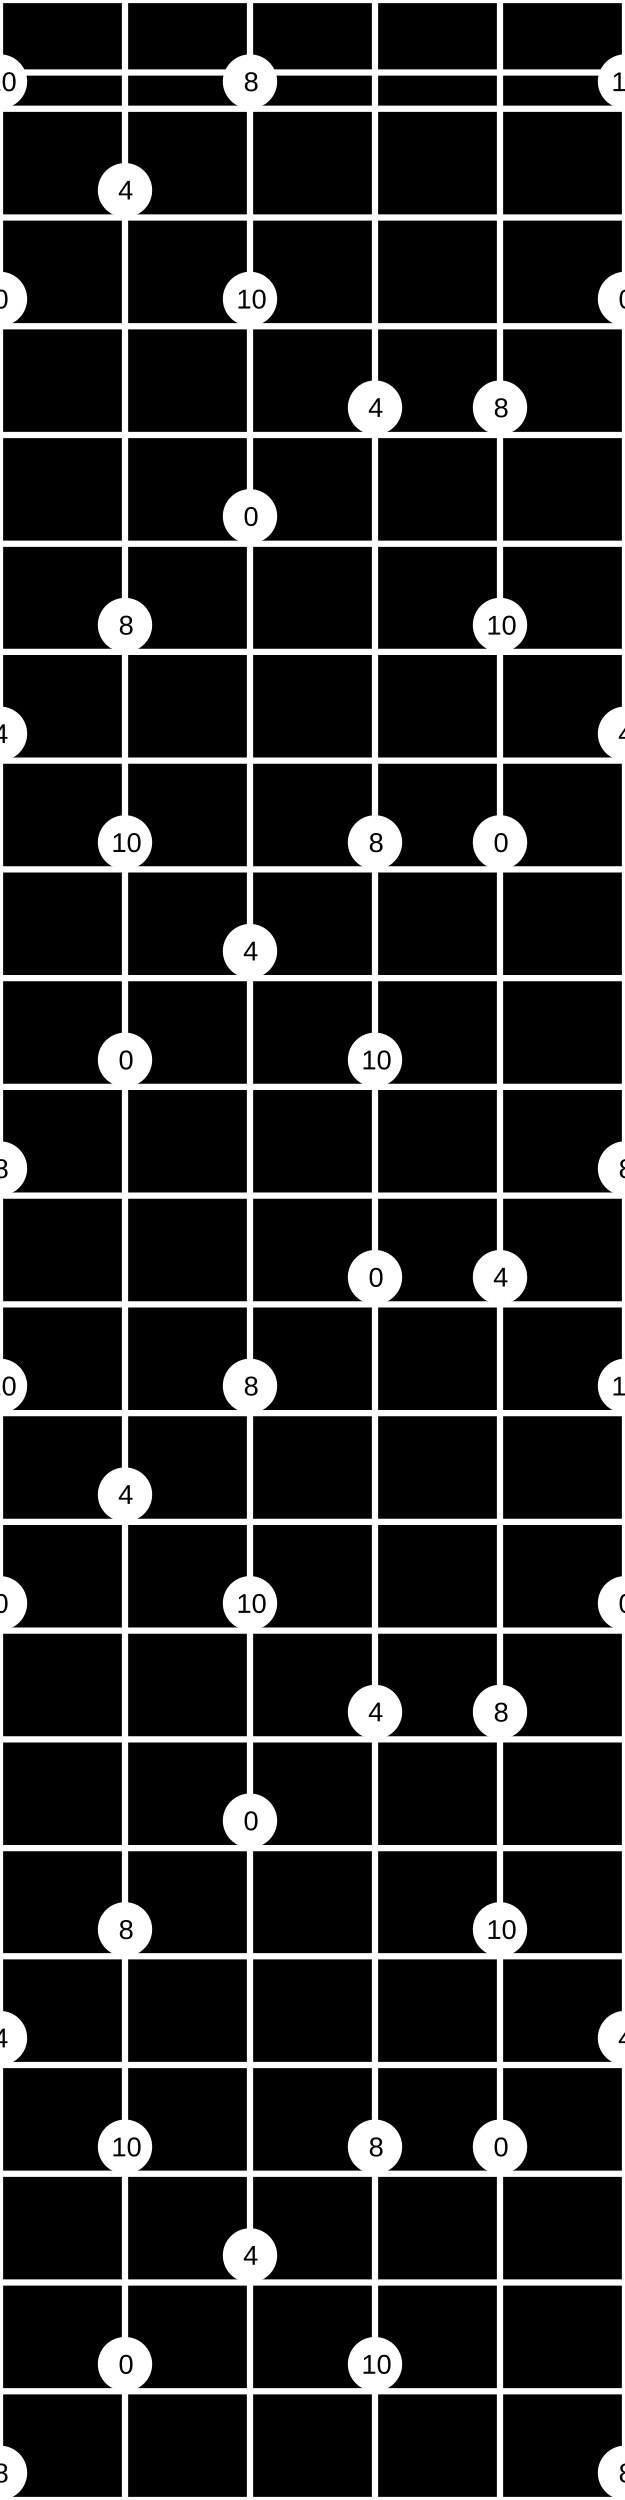
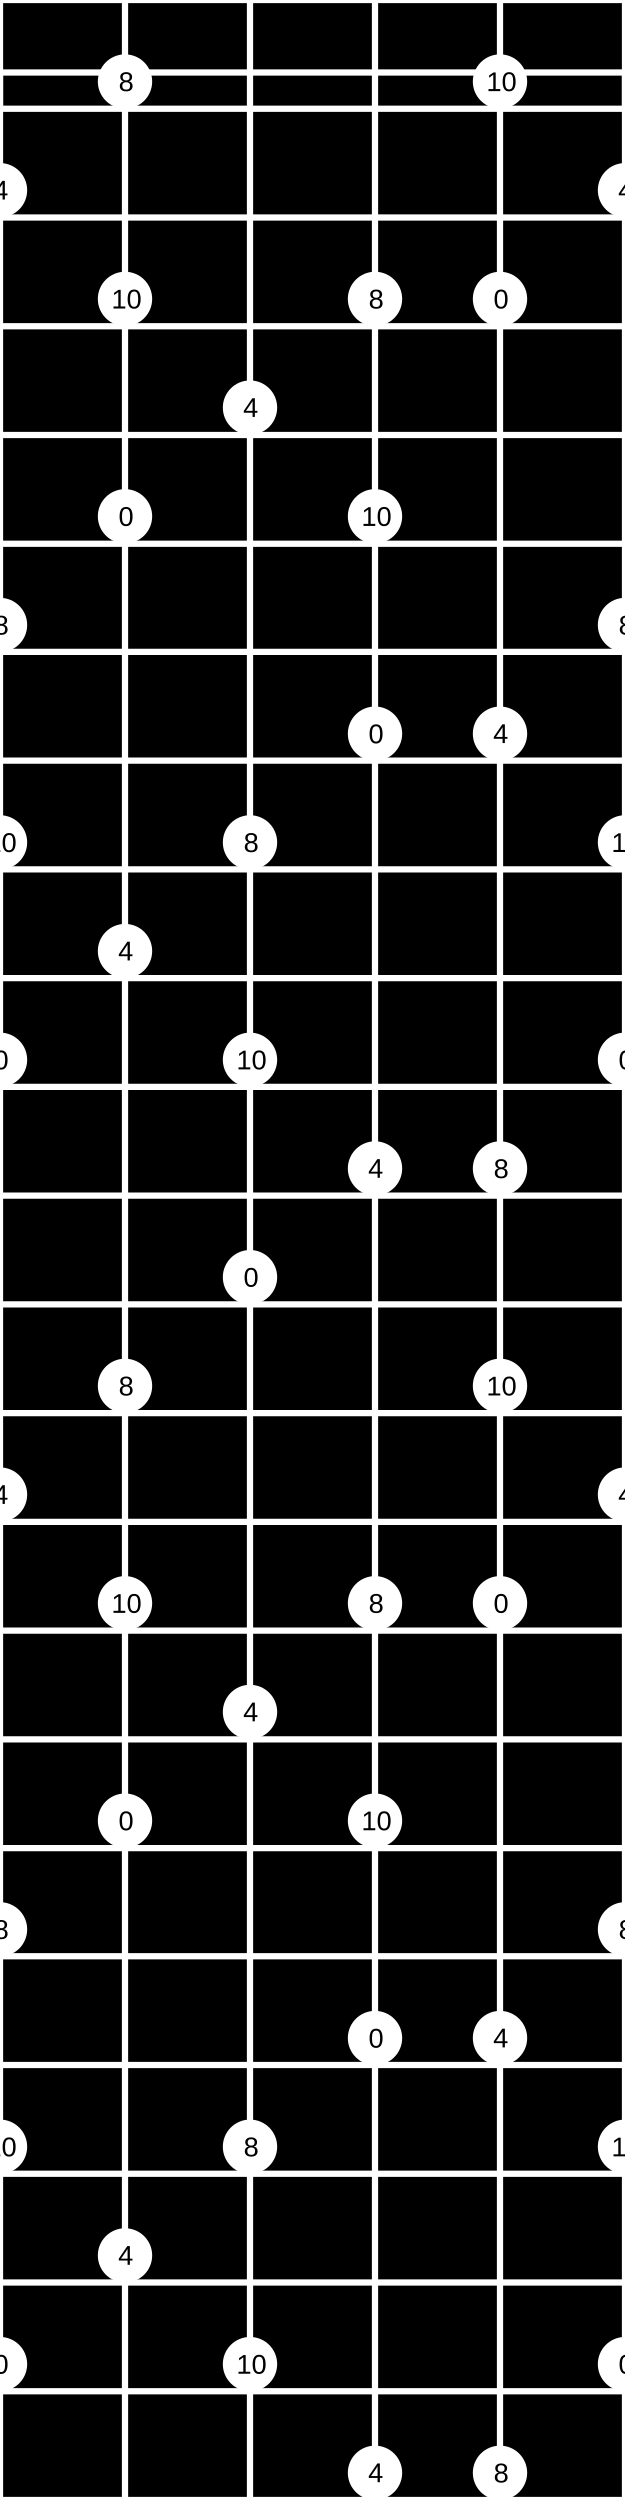
<svg xmlns="http://www.w3.org/2000/svg" xmlns:xlink="http://www.w3.org/1999/xlink" width="200pt" height="800pt" viewBox="0 0 200 800" version="1.1">
  <defs>
    <g>
      <symbol overflow="visible" id="glyph0-0">
        <path style="stroke:none;" d="M 0.875 -5.984 L 5.656 -5.984 L 5.656 0 L 0.875 0 Z M 1.188 -5.672 L 1.188 -0.328 L 5.328 -0.328 L 5.328 -5.672 Z M 1.188 -5.672 " />
      </symbol>
      <symbol overflow="visible" id="glyph0-1">
        <path style="stroke:none;" d="M 4.5 -3 C 4.5 -2 4.32 -1.234 3.969 -0.703 C 3.613 -0.18 3.094 0.078 2.406 0.078 C 1.719 0.078 1.203 -0.18 0.859 -0.703 C 0.516 -1.223 0.344 -1.988 0.344 -3 C 0.344 -4.02 0.508 -4.785 0.844 -5.297 C 1.176 -5.816 1.707 -6.078 2.438 -6.078 C 3.145 -6.078 3.664 -5.816 4 -5.297 C 4.332 -4.773 4.5 -4.008 4.5 -3 Z M 3.719 -3 C 3.719 -3.863 3.617 -4.488 3.422 -4.875 C 3.223 -5.258 2.895 -5.453 2.438 -5.453 C 1.969 -5.453 1.629 -5.258 1.422 -4.875 C 1.211 -4.5 1.109 -3.875 1.109 -3 C 1.109 -2.145 1.211 -1.52 1.422 -1.125 C 1.629 -0.738 1.961 -0.547 2.422 -0.547 C 2.867 -0.547 3.195 -0.742 3.406 -1.141 C 3.613 -1.547 3.719 -2.164 3.719 -3 Z M 3.719 -3 " />
      </symbol>
      <symbol overflow="visible" id="glyph0-2">
        <path style="stroke:none;" d="M 3.75 -1.359 L 3.75 0 L 3.016 0 L 3.016 -1.359 L 0.203 -1.359 L 0.203 -1.953 L 2.938 -5.984 L 3.75 -5.984 L 3.75 -1.953 L 4.578 -1.953 L 4.578 -1.359 Z M 3.016 -5.125 C 3.016 -5.102 2.977 -5.023 2.906 -4.891 C 2.832 -4.766 2.773 -4.676 2.734 -4.625 L 1.203 -2.359 L 0.969 -2.047 L 0.906 -1.953 L 3.016 -1.953 Z M 3.016 -5.125 " />
      </symbol>
      <symbol overflow="visible" id="glyph0-3">
        <path style="stroke:none;" d="M 4.469 -1.672 C 4.469 -1.117 4.289 -0.688 3.938 -0.375 C 3.582 -0.07 3.078 0.078 2.422 0.078 C 1.785 0.078 1.285 -0.07 0.922 -0.375 C 0.555 -0.676 0.375 -1.102 0.375 -1.656 C 0.375 -2.051 0.484 -2.379 0.703 -2.641 C 0.93 -2.91 1.223 -3.07 1.578 -3.125 L 1.578 -3.156 C 1.242 -3.227 0.984 -3.391 0.797 -3.641 C 0.609 -3.898 0.516 -4.203 0.516 -4.547 C 0.516 -5.004 0.688 -5.375 1.031 -5.656 C 1.375 -5.938 1.832 -6.078 2.406 -6.078 C 3 -6.078 3.461 -5.938 3.797 -5.656 C 4.141 -5.383 4.312 -5.008 4.312 -4.531 C 4.312 -4.188 4.219 -3.883 4.031 -3.625 C 3.844 -3.375 3.582 -3.219 3.25 -3.156 L 3.25 -3.141 C 3.633 -3.078 3.93 -2.914 4.141 -2.656 C 4.359 -2.395 4.469 -2.066 4.469 -1.672 Z M 3.516 -4.484 C 3.516 -5.16 3.145 -5.5 2.406 -5.5 C 2.039 -5.5 1.766 -5.414 1.578 -5.25 C 1.391 -5.082 1.297 -4.828 1.297 -4.484 C 1.297 -4.148 1.391 -3.891 1.578 -3.703 C 1.773 -3.523 2.051 -3.438 2.406 -3.438 C 2.77 -3.438 3.047 -3.52 3.234 -3.688 C 3.422 -3.852 3.516 -4.117 3.516 -4.484 Z M 3.672 -1.75 C 3.672 -2.113 3.555 -2.391 3.328 -2.578 C 3.109 -2.766 2.801 -2.859 2.406 -2.859 C 2.02 -2.859 1.719 -2.754 1.5 -2.547 C 1.281 -2.348 1.172 -2.07 1.172 -1.719 C 1.172 -0.895 1.594 -0.484 2.438 -0.484 C 2.852 -0.484 3.16 -0.582 3.359 -0.781 C 3.566 -0.988 3.672 -1.312 3.672 -1.75 Z M 3.672 -1.75 " />
      </symbol>
      <symbol overflow="visible" id="glyph0-4">
        <path style="stroke:none;" d="M 0.656 0 L 0.656 -0.656 L 2.188 -0.656 L 2.188 -5.25 L 0.844 -4.297 L 0.844 -5.016 L 2.25 -5.984 L 2.953 -5.984 L 2.953 -0.656 L 4.422 -0.656 L 4.422 0 Z M 0.656 0 " />
      </symbol>
    </g>
  </defs>
  <g id="surface106">
    <rect x="0" y="0" width="200" height="800" style="fill:rgb(0%,0%,0%);fill-opacity:1;stroke:none;" />
    <path style="fill:none;stroke-width:0.01;stroke-linecap:butt;stroke-linejoin:miter;stroke:rgb(100%,100%,100%);stroke-opacity:1;stroke-miterlimit:10;" d="M 0 0.116 L 1 0.116 L 1 0.174 L 0 0.174 Z M 0 0 L 1 0 M 0 0.174 L 1 0.174 M 0 0.348 L 1 0.348 M 0 0.522 L 1 0.522 M 0 0.696 L 1 0.696 M 0 0.87 L 1 0.87 M 0 1.043 L 1 1.043 M 0 1.217 L 1 1.217 M 0 1.391 L 1 1.391 M 0 1.565 L 1 1.565 M 0 1.739 L 1 1.739 M 0 1.913 L 1 1.913 M 0 2.087 L 1 2.087 M 0 2.261 L 1 2.261 M 0 2.435 L 1 2.435 M 0 2.609 L 1 2.609 M 0 2.783 L 1 2.783 M 0 2.957 L 1 2.957 M 0 3.13 L 1 3.13 M 0 3.304 L 1 3.304 M 0 3.478 L 1 3.478 M 0 3.652 L 1 3.652 M 0 3.826 L 1 3.826 M 0 4 L 1 4 " transform="matrix(200,0,0,200,0,0)" />
    <path style="fill:none;stroke-width:0.01;stroke-linecap:butt;stroke-linejoin:miter;stroke:rgb(100%,100%,100%);stroke-opacity:1;stroke-miterlimit:10;" d="M 0 0 L 0 4 M 0.2 0 L 0.2 4 M 0.4 0 L 0.4 4 M 0.6 0 L 0.6 4 M 0.8 0 L 0.8 4 M 1 0 L 1 4 " transform="matrix(200,0,0,200,0,0)" />
-     <path style=" stroke:none;fill-rule:nonzero;fill:rgb(100%,100%,100%);fill-opacity:1;" d="M 8.695 95.652 C 8.695 100.453 4.801 104.348 0 104.348 C -4.801 104.348 -8.695 100.453 -8.695 95.652 C -8.695 90.852 -4.801 86.957 0 86.957 C 4.801 86.957 8.695 90.852 8.695 95.652 " />
-     <g style="fill:rgb(0%,0%,0%);fill-opacity:1;">
-       <use xlink:href="#glyph0-1" x="-2.078" y="98.73" />
-     </g>
-     <path style=" stroke:none;fill-rule:nonzero;fill:rgb(100%,100%,100%);fill-opacity:1;" d="M 2.758 98.73 L 8.695 513.043 C 8.695 517.848 4.801 521.738 0 521.738 C -4.801 521.738 -8.695 517.848 -8.695 513.043 C -8.695 508.242 -4.801 504.348 0 504.348 C 4.801 504.348 8.695 508.242 8.695 513.043 " />
-     <g style="fill:rgb(0%,0%,0%);fill-opacity:1;">
-       <use xlink:href="#glyph0-1" x="-2.078" y="516.121" />
-     </g>
-     <path style=" stroke:none;fill-rule:nonzero;fill:rgb(100%,100%,100%);fill-opacity:1;" d="M 2.758 516.121 L 48.695 339.129 C 48.695 343.934 44.801 347.824 40 347.824 C 35.199 347.824 31.305 343.934 31.305 339.129 C 31.305 334.328 35.199 330.434 40 330.434 C 44.801 330.434 48.695 334.328 48.695 339.129 " />
-     <g style="fill:rgb(0%,0%,0%);fill-opacity:1;">
-       <use xlink:href="#glyph0-1" x="37.922" y="342.207" />
-     </g>
-     <path style=" stroke:none;fill-rule:nonzero;fill:rgb(100%,100%,100%);fill-opacity:1;" d="M 42.758 342.207 L 48.695 756.523 C 48.695 761.324 44.801 765.219 40 765.219 C 35.199 765.219 31.305 761.324 31.305 756.523 C 31.305 751.719 35.199 747.824 40 747.824 C 44.801 747.824 48.695 751.719 48.695 756.523 " />
-     <g style="fill:rgb(0%,0%,0%);fill-opacity:1;">
-       <use xlink:href="#glyph0-1" x="37.922" y="759.602" />
-     </g>
-     <path style=" stroke:none;fill-rule:nonzero;fill:rgb(100%,100%,100%);fill-opacity:1;" d="M 42.758 759.602 L 88.695 165.219 C 88.695 170.02 84.801 173.914 80 173.914 C 75.199 173.914 71.305 170.02 71.305 165.219 C 71.305 160.414 75.199 156.523 80 156.523 C 84.801 156.523 88.695 160.414 88.695 165.219 " />
-     <g style="fill:rgb(0%,0%,0%);fill-opacity:1;">
-       <use xlink:href="#glyph0-1" x="77.922" y="168.297" />
-     </g>
-     <path style=" stroke:none;fill-rule:nonzero;fill:rgb(100%,100%,100%);fill-opacity:1;" d="M 82.758 168.297 L 88.695 582.609 C 88.695 587.41 84.801 591.305 80 591.305 C 75.199 591.305 71.305 587.41 71.305 582.609 C 71.305 577.805 75.199 573.914 80 573.914 C 84.801 573.914 88.695 577.805 88.695 582.609 " />
-     <g style="fill:rgb(0%,0%,0%);fill-opacity:1;">
-       <use xlink:href="#glyph0-1" x="77.922" y="585.688" />
-     </g>
-     <path style=" stroke:none;fill-rule:nonzero;fill:rgb(100%,100%,100%);fill-opacity:1;" d="M 82.758 585.688 L 128.695 408.695 C 128.695 413.5 124.801 417.391 120 417.391 C 115.199 417.391 111.305 413.5 111.305 408.695 C 111.305 403.895 115.199 400 120 400 C 124.801 400 128.695 403.895 128.695 408.695 " />
-     <g style="fill:rgb(0%,0%,0%);fill-opacity:1;">
-       <use xlink:href="#glyph0-1" x="117.922" y="411.773" />
-     </g>
-     <path style=" stroke:none;fill-rule:nonzero;fill:rgb(100%,100%,100%);fill-opacity:1;" d="M 122.758 411.773 L 128.695 826.086 C 128.695 830.891 124.801 834.781 120 834.781 C 115.199 834.781 111.305 830.891 111.305 826.086 C 111.305 821.285 115.199 817.391 120 817.391 C 124.801 817.391 128.695 821.285 128.695 826.086 " />
-     <path style=" stroke:none;fill-rule:nonzero;fill:rgb(100%,100%,100%);fill-opacity:1;" d="M 122.758 829.164 L 168.695 269.566 C 168.695 274.367 164.801 278.262 160 278.262 C 155.199 278.262 151.305 274.367 151.305 269.566 C 151.305 264.762 155.199 260.871 160 260.871 C 164.801 260.871 168.695 264.762 168.695 269.566 " />
-     <g style="fill:rgb(0%,0%,0%);fill-opacity:1;">
-       <use xlink:href="#glyph0-1" x="157.922" y="272.645" />
-     </g>
-     <path style=" stroke:none;fill-rule:nonzero;fill:rgb(100%,100%,100%);fill-opacity:1;" d="M 162.758 272.645 L 168.695 686.957 C 168.695 691.758 164.801 695.652 160 695.652 C 155.199 695.652 151.305 691.758 151.305 686.957 C 151.305 682.152 155.199 678.262 160 678.262 C 164.801 678.262 168.695 682.152 168.695 686.957 " />
-     <g style="fill:rgb(0%,0%,0%);fill-opacity:1;">
-       <use xlink:href="#glyph0-1" x="157.922" y="690.035" />
-     </g>
-     <path style=" stroke:none;fill-rule:nonzero;fill:rgb(100%,100%,100%);fill-opacity:1;" d="M 162.758 690.035 L 208.695 95.652 C 208.695 100.453 204.801 104.348 200 104.348 C 195.199 104.348 191.305 100.453 191.305 95.652 C 191.305 90.852 195.199 86.957 200 86.957 C 204.801 86.957 208.695 90.852 208.695 95.652 " />
-     <g style="fill:rgb(0%,0%,0%);fill-opacity:1;">
-       <use xlink:href="#glyph0-1" x="197.922" y="98.73" />
-     </g>
-     <path style=" stroke:none;fill-rule:nonzero;fill:rgb(100%,100%,100%);fill-opacity:1;" d="M 202.758 98.73 L 208.695 513.043 C 208.695 517.848 204.801 521.738 200 521.738 C 195.199 521.738 191.305 517.848 191.305 513.043 C 191.305 508.242 195.199 504.348 200 504.348 C 204.801 504.348 208.695 508.242 208.695 513.043 " />
-     <g style="fill:rgb(0%,0%,0%);fill-opacity:1;">
-       <use xlink:href="#glyph0-1" x="197.922" y="516.121" />
-     </g>
-     <path style=" stroke:none;fill-rule:nonzero;fill:rgb(100%,100%,100%);fill-opacity:1;" d="M 202.758 516.121 L 8.695 234.781 C 8.695 239.586 4.801 243.477 0 243.477 C -4.801 243.477 -8.695 239.586 -8.695 234.781 C -8.695 229.98 -4.801 226.086 0 226.086 C 4.801 226.086 8.695 229.98 8.695 234.781 " />
-     <g style="fill:rgb(0%,0%,0%);fill-opacity:1;">
-       <use xlink:href="#glyph0-2" x="-2.191" y="237.773" />
-     </g>
-     <path style=" stroke:none;fill-rule:nonzero;fill:rgb(100%,100%,100%);fill-opacity:1;" d="M 2.645 237.773 L 8.695 652.176 C 8.695 656.977 4.801 660.871 0 660.871 C -4.801 660.871 -8.695 656.977 -8.695 652.176 C -8.695 647.371 -4.801 643.477 0 643.477 C 4.801 643.477 8.695 647.371 8.695 652.176 " />
-     <g style="fill:rgb(0%,0%,0%);fill-opacity:1;">
-       <use xlink:href="#glyph0-2" x="-2.191" y="655.164" />
-     </g>
-     <path style=" stroke:none;fill-rule:nonzero;fill:rgb(100%,100%,100%);fill-opacity:1;" d="M 2.645 655.164 L 48.695 60.871 C 48.695 65.672 44.801 69.566 40 69.566 C 35.199 69.566 31.305 65.672 31.305 60.871 C 31.305 56.066 35.199 52.176 40 52.176 C 44.801 52.176 48.695 56.066 48.695 60.871 " />
-     <g style="fill:rgb(0%,0%,0%);fill-opacity:1;">
-       <use xlink:href="#glyph0-2" x="37.809" y="63.859" />
-     </g>
-     <path style=" stroke:none;fill-rule:nonzero;fill:rgb(100%,100%,100%);fill-opacity:1;" d="M 42.645 63.859 L 48.695 478.262 C 48.695 483.062 44.801 486.957 40 486.957 C 35.199 486.957 31.305 483.062 31.305 478.262 C 31.305 473.457 35.199 469.566 40 469.566 C 44.801 469.566 48.695 473.457 48.695 478.262 " />
-     <g style="fill:rgb(0%,0%,0%);fill-opacity:1;">
-       <use xlink:href="#glyph0-2" x="37.809" y="481.254" />
-     </g>
-     <path style=" stroke:none;fill-rule:nonzero;fill:rgb(100%,100%,100%);fill-opacity:1;" d="M 42.645 481.254 L 88.695 304.348 C 88.695 309.148 84.801 313.043 80 313.043 C 75.199 313.043 71.305 309.148 71.305 304.348 C 71.305 299.547 75.199 295.652 80 295.652 C 84.801 295.652 88.695 299.547 88.695 304.348 " />
-     <g style="fill:rgb(0%,0%,0%);fill-opacity:1;">
-       <use xlink:href="#glyph0-2" x="77.809" y="307.34" />
-     </g>
-     <path style=" stroke:none;fill-rule:nonzero;fill:rgb(100%,100%,100%);fill-opacity:1;" d="M 82.645 307.34 L 88.695 721.738 C 88.695 726.543 84.801 730.434 80 730.434 C 75.199 730.434 71.305 726.543 71.305 721.738 C 71.305 716.938 75.199 713.043 80 713.043 C 84.801 713.043 88.695 716.938 88.695 721.738 " />
-     <g style="fill:rgb(0%,0%,0%);fill-opacity:1;">
-       <use xlink:href="#glyph0-2" x="77.809" y="724.73" />
-     </g>
-     <path style=" stroke:none;fill-rule:nonzero;fill:rgb(100%,100%,100%);fill-opacity:1;" d="M 82.645 724.73 L 128.695 130.434 C 128.695 135.238 124.801 139.129 120 139.129 C 115.199 139.129 111.305 135.238 111.305 130.434 C 111.305 125.633 115.199 121.738 120 121.738 C 124.801 121.738 128.695 125.633 128.695 130.434 " />
-     <g style="fill:rgb(0%,0%,0%);fill-opacity:1;">
-       <use xlink:href="#glyph0-2" x="117.809" y="133.426" />
-     </g>
-     <path style=" stroke:none;fill-rule:nonzero;fill:rgb(100%,100%,100%);fill-opacity:1;" d="M 122.645 133.426 L 128.695 547.824 C 128.695 552.629 124.801 556.523 120 556.523 C 115.199 556.523 111.305 552.629 111.305 547.824 C 111.305 543.023 115.199 539.129 120 539.129 C 124.801 539.129 128.695 543.023 128.695 547.824 " />
-     <g style="fill:rgb(0%,0%,0%);fill-opacity:1;">
-       <use xlink:href="#glyph0-2" x="117.809" y="550.816" />
-     </g>
-     <path style=" stroke:none;fill-rule:nonzero;fill:rgb(100%,100%,100%);fill-opacity:1;" d="M 122.645 550.816 L 168.695 408.695 C 168.695 413.5 164.801 417.391 160 417.391 C 155.199 417.391 151.305 413.5 151.305 408.695 C 151.305 403.895 155.199 400 160 400 C 164.801 400 168.695 403.895 168.695 408.695 " />
-     <g style="fill:rgb(0%,0%,0%);fill-opacity:1;">
-       <use xlink:href="#glyph0-2" x="157.809" y="411.688" />
-     </g>
-     <path style=" stroke:none;fill-rule:nonzero;fill:rgb(100%,100%,100%);fill-opacity:1;" d="M 162.645 411.688 L 168.695 826.086 C 168.695 830.891 164.801 834.781 160 834.781 C 155.199 834.781 151.305 830.891 151.305 826.086 C 151.305 821.285 155.199 817.391 160 817.391 C 164.801 817.391 168.695 821.285 168.695 826.086 " />
-     <path style=" stroke:none;fill-rule:nonzero;fill:rgb(100%,100%,100%);fill-opacity:1;" d="M 162.645 829.078 L 208.695 234.781 C 208.695 239.586 204.801 243.477 200 243.477 C 195.199 243.477 191.305 239.586 191.305 234.781 C 191.305 229.98 195.199 226.086 200 226.086 C 204.801 226.086 208.695 229.98 208.695 234.781 " />
-     <g style="fill:rgb(0%,0%,0%);fill-opacity:1;">
-       <use xlink:href="#glyph0-2" x="197.809" y="237.773" />
-     </g>
-     <path style=" stroke:none;fill-rule:nonzero;fill:rgb(100%,100%,100%);fill-opacity:1;" d="M 202.645 237.773 L 208.695 652.176 C 208.695 656.977 204.801 660.871 200 660.871 C 195.199 660.871 191.305 656.977 191.305 652.176 C 191.305 647.371 195.199 643.477 200 643.477 C 204.801 643.477 208.695 647.371 208.695 652.176 " />
-     <g style="fill:rgb(0%,0%,0%);fill-opacity:1;">
-       <use xlink:href="#glyph0-2" x="197.809" y="655.164" />
-     </g>
-     <path style=" stroke:none;fill-rule:nonzero;fill:rgb(100%,100%,100%);fill-opacity:1;" d="M 202.645 655.164 L 8.695 373.914 C 8.695 378.715 4.801 382.609 0 382.609 C -4.801 382.609 -8.695 378.715 -8.695 373.914 C -8.695 369.109 -4.801 365.219 0 365.219 C 4.801 365.219 8.695 369.109 8.695 373.914 " />
-     <g style="fill:rgb(0%,0%,0%);fill-opacity:1;">
-       <use xlink:href="#glyph0-3" x="-2.039" y="376.992" />
-     </g>
-     <path style=" stroke:none;fill-rule:nonzero;fill:rgb(100%,100%,100%);fill-opacity:1;" d="M 2.797 376.992 L 8.695 791.305 C 8.695 796.105 4.801 800 0 800 C -4.801 800 -8.695 796.105 -8.695 791.305 C -8.695 786.5 -4.801 782.609 0 782.609 C 4.801 782.609 8.695 786.5 8.695 791.305 " />
-     <g style="fill:rgb(0%,0%,0%);fill-opacity:1;">
-       <use xlink:href="#glyph0-3" x="-2.039" y="794.383" />
-     </g>
-     <path style=" stroke:none;fill-rule:nonzero;fill:rgb(100%,100%,100%);fill-opacity:1;" d="M 2.797 794.383 L 48.695 200 C 48.695 204.801 44.801 208.695 40 208.695 C 35.199 208.695 31.305 204.801 31.305 200 C 31.305 195.199 35.199 191.305 40 191.305 C 44.801 191.305 48.695 195.199 48.695 200 " />
-     <g style="fill:rgb(0%,0%,0%);fill-opacity:1;">
-       <use xlink:href="#glyph0-3" x="37.961" y="203.078" />
-     </g>
-     <path style=" stroke:none;fill-rule:nonzero;fill:rgb(100%,100%,100%);fill-opacity:1;" d="M 42.797 203.078 L 48.695 617.391 C 48.695 622.195 44.801 626.086 40 626.086 C 35.199 626.086 31.305 622.195 31.305 617.391 C 31.305 612.59 35.199 608.695 40 608.695 C 44.801 608.695 48.695 612.59 48.695 617.391 " />
-     <g style="fill:rgb(0%,0%,0%);fill-opacity:1;">
-       <use xlink:href="#glyph0-3" x="37.961" y="620.469" />
-     </g>
-     <path style=" stroke:none;fill-rule:nonzero;fill:rgb(100%,100%,100%);fill-opacity:1;" d="M 42.797 620.469 L 88.695 26.086 C 88.695 30.891 84.801 34.781 80 34.781 C 75.199 34.781 71.305 30.891 71.305 26.086 C 71.305 21.285 75.199 17.391 80 17.391 C 84.801 17.391 88.695 21.285 88.695 26.086 " />
-     <g style="fill:rgb(0%,0%,0%);fill-opacity:1;">
-       <use xlink:href="#glyph0-3" x="77.961" y="29.164" />
-     </g>
-     <path style=" stroke:none;fill-rule:nonzero;fill:rgb(100%,100%,100%);fill-opacity:1;" d="M 82.797 29.164 L 88.695 443.477 C 88.695 448.281 84.801 452.176 80 452.176 C 75.199 452.176 71.305 448.281 71.305 443.477 C 71.305 438.676 75.199 434.781 80 434.781 C 84.801 434.781 88.695 438.676 88.695 443.477 " />
-     <g style="fill:rgb(0%,0%,0%);fill-opacity:1;">
-       <use xlink:href="#glyph0-3" x="77.961" y="446.555" />
-     </g>
-     <path style=" stroke:none;fill-rule:nonzero;fill:rgb(100%,100%,100%);fill-opacity:1;" d="M 82.797 446.555 L 128.695 269.566 C 128.695 274.367 124.801 278.262 120 278.262 C 115.199 278.262 111.305 274.367 111.305 269.566 C 111.305 264.762 115.199 260.871 120 260.871 C 124.801 260.871 128.695 264.762 128.695 269.566 " />
-     <g style="fill:rgb(0%,0%,0%);fill-opacity:1;">
-       <use xlink:href="#glyph0-3" x="117.961" y="272.645" />
-     </g>
-     <path style=" stroke:none;fill-rule:nonzero;fill:rgb(100%,100%,100%);fill-opacity:1;" d="M 122.797 272.645 L 128.695 686.957 C 128.695 691.758 124.801 695.652 120 695.652 C 115.199 695.652 111.305 691.758 111.305 686.957 C 111.305 682.152 115.199 678.262 120 678.262 C 124.801 678.262 128.695 682.152 128.695 686.957 " />
-     <g style="fill:rgb(0%,0%,0%);fill-opacity:1;">
-       <use xlink:href="#glyph0-3" x="117.961" y="690.035" />
-     </g>
-     <path style=" stroke:none;fill-rule:nonzero;fill:rgb(100%,100%,100%);fill-opacity:1;" d="M 122.797 690.035 L 168.695 130.434 C 168.695 135.238 164.801 139.129 160 139.129 C 155.199 139.129 151.305 135.238 151.305 130.434 C 151.305 125.633 155.199 121.738 160 121.738 C 164.801 121.738 168.695 125.633 168.695 130.434 " />
-     <g style="fill:rgb(0%,0%,0%);fill-opacity:1;">
-       <use xlink:href="#glyph0-3" x="157.961" y="133.512" />
-     </g>
-     <path style=" stroke:none;fill-rule:nonzero;fill:rgb(100%,100%,100%);fill-opacity:1;" d="M 162.797 133.512 L 168.695 547.824 C 168.695 552.629 164.801 556.523 160 556.523 C 155.199 556.523 151.305 552.629 151.305 547.824 C 151.305 543.023 155.199 539.129 160 539.129 C 164.801 539.129 168.695 543.023 168.695 547.824 " />
-     <g style="fill:rgb(0%,0%,0%);fill-opacity:1;">
-       <use xlink:href="#glyph0-3" x="157.961" y="550.906" />
-     </g>
-     <path style=" stroke:none;fill-rule:nonzero;fill:rgb(100%,100%,100%);fill-opacity:1;" d="M 162.797 550.906 L 208.695 373.914 C 208.695 378.715 204.801 382.609 200 382.609 C 195.199 382.609 191.305 378.715 191.305 373.914 C 191.305 369.109 195.199 365.219 200 365.219 C 204.801 365.219 208.695 369.109 208.695 373.914 " />
-     <g style="fill:rgb(0%,0%,0%);fill-opacity:1;">
-       <use xlink:href="#glyph0-3" x="197.961" y="376.992" />
-     </g>
-     <path style=" stroke:none;fill-rule:nonzero;fill:rgb(100%,100%,100%);fill-opacity:1;" d="M 202.797 376.992 L 208.695 791.305 C 208.695 796.105 204.801 800 200 800 C 195.199 800 191.305 796.105 191.305 791.305 C 191.305 786.5 195.199 782.609 200 782.609 C 204.801 782.609 208.695 786.5 208.695 791.305 " />
-     <g style="fill:rgb(0%,0%,0%);fill-opacity:1;">
-       <use xlink:href="#glyph0-3" x="197.961" y="794.383" />
-     </g>
-     <path style=" stroke:none;fill-rule:nonzero;fill:rgb(100%,100%,100%);fill-opacity:1;" d="M 202.797 794.383 L 8.695 26.086 C 8.695 30.891 4.801 34.781 0 34.781 C -4.801 34.781 -8.695 30.891 -8.695 26.086 C -8.695 21.285 -4.801 17.391 0 17.391 C 4.801 17.391 8.695 21.285 8.695 26.086 " />
-     <g style="fill:rgb(0%,0%,0%);fill-opacity:1;">
-       <use xlink:href="#glyph0-4" x="-4.336" y="29.164" />
-       <use xlink:href="#glyph0-1" x="0.5" y="29.164" />
-     </g>
-     <path style=" stroke:none;fill-rule:nonzero;fill:rgb(100%,100%,100%);fill-opacity:1;" d="M 5.336 29.164 L 8.695 443.477 C 8.695 448.281 4.801 452.176 0 452.176 C -4.801 452.176 -8.695 448.281 -8.695 443.477 C -8.695 438.676 -4.801 434.781 0 434.781 C 4.801 434.781 8.695 438.676 8.695 443.477 " />
-     <g style="fill:rgb(0%,0%,0%);fill-opacity:1;">
-       <use xlink:href="#glyph0-4" x="-4.336" y="446.555" />
-       <use xlink:href="#glyph0-1" x="0.5" y="446.555" />
-     </g>
-     <path style=" stroke:none;fill-rule:nonzero;fill:rgb(100%,100%,100%);fill-opacity:1;" d="M 5.336 446.555 L 48.695 269.566 C 48.695 274.367 44.801 278.262 40 278.262 C 35.199 278.262 31.305 274.367 31.305 269.566 C 31.305 264.762 35.199 260.871 40 260.871 C 44.801 260.871 48.695 264.762 48.695 269.566 " />
-     <g style="fill:rgb(0%,0%,0%);fill-opacity:1;">
-       <use xlink:href="#glyph0-4" x="35.664" y="272.645" />
-       <use xlink:href="#glyph0-1" x="40.5" y="272.645" />
-     </g>
-     <path style=" stroke:none;fill-rule:nonzero;fill:rgb(100%,100%,100%);fill-opacity:1;" d="M 45.336 272.645 L 48.695 686.957 C 48.695 691.758 44.801 695.652 40 695.652 C 35.199 695.652 31.305 691.758 31.305 686.957 C 31.305 682.152 35.199 678.262 40 678.262 C 44.801 678.262 48.695 682.152 48.695 686.957 " />
-     <g style="fill:rgb(0%,0%,0%);fill-opacity:1;">
-       <use xlink:href="#glyph0-4" x="35.664" y="690.035" />
-       <use xlink:href="#glyph0-1" x="40.5" y="690.035" />
-     </g>
-     <path style=" stroke:none;fill-rule:nonzero;fill:rgb(100%,100%,100%);fill-opacity:1;" d="M 45.336 690.035 L 88.695 95.652 C 88.695 100.453 84.801 104.348 80 104.348 C 75.199 104.348 71.305 100.453 71.305 95.652 C 71.305 90.852 75.199 86.957 80 86.957 C 84.801 86.957 88.695 90.852 88.695 95.652 " />
-     <g style="fill:rgb(0%,0%,0%);fill-opacity:1;">
-       <use xlink:href="#glyph0-4" x="75.664" y="98.73" />
-       <use xlink:href="#glyph0-1" x="80.5" y="98.73" />
-     </g>
-     <path style=" stroke:none;fill-rule:nonzero;fill:rgb(100%,100%,100%);fill-opacity:1;" d="M 85.336 98.73 L 88.695 513.043 C 88.695 517.848 84.801 521.738 80 521.738 C 75.199 521.738 71.305 517.848 71.305 513.043 C 71.305 508.242 75.199 504.348 80 504.348 C 84.801 504.348 88.695 508.242 88.695 513.043 " />
-     <g style="fill:rgb(0%,0%,0%);fill-opacity:1;">
-       <use xlink:href="#glyph0-4" x="75.664" y="516.121" />
-       <use xlink:href="#glyph0-1" x="80.5" y="516.121" />
-     </g>
-     <path style=" stroke:none;fill-rule:nonzero;fill:rgb(100%,100%,100%);fill-opacity:1;" d="M 85.336 516.121 L 128.695 339.129 C 128.695 343.934 124.801 347.824 120 347.824 C 115.199 347.824 111.305 343.934 111.305 339.129 C 111.305 334.328 115.199 330.434 120 330.434 C 124.801 330.434 128.695 334.328 128.695 339.129 " />
-     <g style="fill:rgb(0%,0%,0%);fill-opacity:1;">
-       <use xlink:href="#glyph0-4" x="115.664" y="342.207" />
-       <use xlink:href="#glyph0-1" x="120.5" y="342.207" />
-     </g>
-     <path style=" stroke:none;fill-rule:nonzero;fill:rgb(100%,100%,100%);fill-opacity:1;" d="M 125.336 342.207 L 128.695 756.523 C 128.695 761.324 124.801 765.219 120 765.219 C 115.199 765.219 111.305 761.324 111.305 756.523 C 111.305 751.719 115.199 747.824 120 747.824 C 124.801 747.824 128.695 751.719 128.695 756.523 " />
-     <g style="fill:rgb(0%,0%,0%);fill-opacity:1;">
-       <use xlink:href="#glyph0-4" x="115.664" y="759.602" />
-       <use xlink:href="#glyph0-1" x="120.5" y="759.602" />
-     </g>
-     <path style=" stroke:none;fill-rule:nonzero;fill:rgb(100%,100%,100%);fill-opacity:1;" d="M 125.336 759.602 L 168.695 200 C 168.695 204.801 164.801 208.695 160 208.695 C 155.199 208.695 151.305 204.801 151.305 200 C 151.305 195.199 155.199 191.305 160 191.305 C 164.801 191.305 168.695 195.199 168.695 200 " />
-     <g style="fill:rgb(0%,0%,0%);fill-opacity:1;">
-       <use xlink:href="#glyph0-4" x="155.664" y="203.078" />
-       <use xlink:href="#glyph0-1" x="160.5" y="203.078" />
-     </g>
-     <path style=" stroke:none;fill-rule:nonzero;fill:rgb(100%,100%,100%);fill-opacity:1;" d="M 165.336 203.078 L 168.695 617.391 C 168.695 622.195 164.801 626.086 160 626.086 C 155.199 626.086 151.305 622.195 151.305 617.391 C 151.305 612.59 155.199 608.695 160 608.695 C 164.801 608.695 168.695 612.59 168.695 617.391 " />
-     <g style="fill:rgb(0%,0%,0%);fill-opacity:1;">
-       <use xlink:href="#glyph0-4" x="155.664" y="620.469" />
-       <use xlink:href="#glyph0-1" x="160.5" y="620.469" />
-     </g>
-     <path style=" stroke:none;fill-rule:nonzero;fill:rgb(100%,100%,100%);fill-opacity:1;" d="M 165.336 620.469 L 208.695 26.086 C 208.695 30.891 204.801 34.781 200 34.781 C 195.199 34.781 191.305 30.891 191.305 26.086 C 191.305 21.285 195.199 17.391 200 17.391 C 204.801 17.391 208.695 21.285 208.695 26.086 " />
-     <g style="fill:rgb(0%,0%,0%);fill-opacity:1;">
-       <use xlink:href="#glyph0-4" x="195.664" y="29.164" />
-       <use xlink:href="#glyph0-1" x="200.5" y="29.164" />
-     </g>
-     <path style=" stroke:none;fill-rule:nonzero;fill:rgb(100%,100%,100%);fill-opacity:1;" d="M 205.336 29.164 L 208.695 443.477 C 208.695 448.281 204.801 452.176 200 452.176 C 195.199 452.176 191.305 448.281 191.305 443.477 C 191.305 438.676 195.199 434.781 200 434.781 C 204.801 434.781 208.695 438.676 208.695 443.477 " />
-     <g style="fill:rgb(0%,0%,0%);fill-opacity:1;">
-       <use xlink:href="#glyph0-4" x="195.664" y="446.555" />
-       <use xlink:href="#glyph0-1" x="200.5" y="446.555" />
+     <path style=" stroke:none;fill-rule:nonzero;fill:rgb(100%,100%,100%);fill-opacity:1;" d="M 8.695 339.129 C 8.695 343.934 4.801 347.824 0 347.824 C -4.801 347.824 -8.695 343.934 -8.695 339.129 C -8.695 334.328 -4.801 330.434 0 330.434 C 4.801 330.434 8.695 334.328 8.695 339.129 " />
+     <g style="fill:rgb(0%,0%,0%);fill-opacity:1;">
+       <use xlink:href="#glyph0-1" x="-2.078" y="342.207" />
+     </g>
+     <path style=" stroke:none;fill-rule:nonzero;fill:rgb(100%,100%,100%);fill-opacity:1;" d="M 2.758 342.207 L 8.695 756.523 C 8.695 761.324 4.801 765.219 0 765.219 C -4.801 765.219 -8.695 761.324 -8.695 756.523 C -8.695 751.719 -4.801 747.824 0 747.824 C 4.801 747.824 8.695 751.719 8.695 756.523 " />
+     <g style="fill:rgb(0%,0%,0%);fill-opacity:1;">
+       <use xlink:href="#glyph0-1" x="-2.078" y="759.602" />
+     </g>
+     <path style=" stroke:none;fill-rule:nonzero;fill:rgb(100%,100%,100%);fill-opacity:1;" d="M 2.758 759.602 L 48.695 165.219 C 48.695 170.02 44.801 173.914 40 173.914 C 35.199 173.914 31.305 170.02 31.305 165.219 C 31.305 160.414 35.199 156.523 40 156.523 C 44.801 156.523 48.695 160.414 48.695 165.219 " />
+     <g style="fill:rgb(0%,0%,0%);fill-opacity:1;">
+       <use xlink:href="#glyph0-1" x="37.922" y="168.297" />
+     </g>
+     <path style=" stroke:none;fill-rule:nonzero;fill:rgb(100%,100%,100%);fill-opacity:1;" d="M 42.758 168.297 L 48.695 582.609 C 48.695 587.41 44.801 591.305 40 591.305 C 35.199 591.305 31.305 587.41 31.305 582.609 C 31.305 577.805 35.199 573.914 40 573.914 C 44.801 573.914 48.695 577.805 48.695 582.609 " />
+     <g style="fill:rgb(0%,0%,0%);fill-opacity:1;">
+       <use xlink:href="#glyph0-1" x="37.922" y="585.688" />
+     </g>
+     <path style=" stroke:none;fill-rule:nonzero;fill:rgb(100%,100%,100%);fill-opacity:1;" d="M 42.758 585.688 L 88.695 408.695 C 88.695 413.5 84.801 417.391 80 417.391 C 75.199 417.391 71.305 413.5 71.305 408.695 C 71.305 403.895 75.199 400 80 400 C 84.801 400 88.695 403.895 88.695 408.695 " />
+     <g style="fill:rgb(0%,0%,0%);fill-opacity:1;">
+       <use xlink:href="#glyph0-1" x="77.922" y="411.773" />
+     </g>
+     <path style=" stroke:none;fill-rule:nonzero;fill:rgb(100%,100%,100%);fill-opacity:1;" d="M 82.758 411.773 L 88.695 826.086 C 88.695 830.891 84.801 834.781 80 834.781 C 75.199 834.781 71.305 830.891 71.305 826.086 C 71.305 821.285 75.199 817.391 80 817.391 C 84.801 817.391 88.695 821.285 88.695 826.086 " />
+     <path style=" stroke:none;fill-rule:nonzero;fill:rgb(100%,100%,100%);fill-opacity:1;" d="M 82.758 829.164 L 128.695 234.781 C 128.695 239.586 124.801 243.477 120 243.477 C 115.199 243.477 111.305 239.586 111.305 234.781 C 111.305 229.98 115.199 226.086 120 226.086 C 124.801 226.086 128.695 229.98 128.695 234.781 " />
+     <g style="fill:rgb(0%,0%,0%);fill-opacity:1;">
+       <use xlink:href="#glyph0-1" x="117.922" y="237.859" />
+     </g>
+     <path style=" stroke:none;fill-rule:nonzero;fill:rgb(100%,100%,100%);fill-opacity:1;" d="M 122.758 237.859 L 128.695 652.176 C 128.695 656.977 124.801 660.871 120 660.871 C 115.199 660.871 111.305 656.977 111.305 652.176 C 111.305 647.371 115.199 643.477 120 643.477 C 124.801 643.477 128.695 647.371 128.695 652.176 " />
+     <g style="fill:rgb(0%,0%,0%);fill-opacity:1;">
+       <use xlink:href="#glyph0-1" x="117.922" y="655.254" />
+     </g>
+     <path style=" stroke:none;fill-rule:nonzero;fill:rgb(100%,100%,100%);fill-opacity:1;" d="M 122.758 655.254 L 168.695 95.652 C 168.695 100.453 164.801 104.348 160 104.348 C 155.199 104.348 151.305 100.453 151.305 95.652 C 151.305 90.852 155.199 86.957 160 86.957 C 164.801 86.957 168.695 90.852 168.695 95.652 " />
+     <g style="fill:rgb(0%,0%,0%);fill-opacity:1;">
+       <use xlink:href="#glyph0-1" x="157.922" y="98.73" />
+     </g>
+     <path style=" stroke:none;fill-rule:nonzero;fill:rgb(100%,100%,100%);fill-opacity:1;" d="M 162.758 98.73 L 168.695 513.043 C 168.695 517.848 164.801 521.738 160 521.738 C 155.199 521.738 151.305 517.848 151.305 513.043 C 151.305 508.242 155.199 504.348 160 504.348 C 164.801 504.348 168.695 508.242 168.695 513.043 " />
+     <g style="fill:rgb(0%,0%,0%);fill-opacity:1;">
+       <use xlink:href="#glyph0-1" x="157.922" y="516.121" />
+     </g>
+     <path style=" stroke:none;fill-rule:nonzero;fill:rgb(100%,100%,100%);fill-opacity:1;" d="M 162.758 516.121 L 208.695 339.129 C 208.695 343.934 204.801 347.824 200 347.824 C 195.199 347.824 191.305 343.934 191.305 339.129 C 191.305 334.328 195.199 330.434 200 330.434 C 204.801 330.434 208.695 334.328 208.695 339.129 " />
+     <g style="fill:rgb(0%,0%,0%);fill-opacity:1;">
+       <use xlink:href="#glyph0-1" x="197.922" y="342.207" />
+     </g>
+     <path style=" stroke:none;fill-rule:nonzero;fill:rgb(100%,100%,100%);fill-opacity:1;" d="M 202.758 342.207 L 208.695 756.523 C 208.695 761.324 204.801 765.219 200 765.219 C 195.199 765.219 191.305 761.324 191.305 756.523 C 191.305 751.719 195.199 747.824 200 747.824 C 204.801 747.824 208.695 751.719 208.695 756.523 " />
+     <g style="fill:rgb(0%,0%,0%);fill-opacity:1;">
+       <use xlink:href="#glyph0-1" x="197.922" y="759.602" />
+     </g>
+     <path style=" stroke:none;fill-rule:nonzero;fill:rgb(100%,100%,100%);fill-opacity:1;" d="M 202.758 759.602 L 8.695 60.871 C 8.695 65.672 4.801 69.566 0 69.566 C -4.801 69.566 -8.695 65.672 -8.695 60.871 C -8.695 56.066 -4.801 52.176 0 52.176 C 4.801 52.176 8.695 56.066 8.695 60.871 " />
+     <g style="fill:rgb(0%,0%,0%);fill-opacity:1;">
+       <use xlink:href="#glyph0-2" x="-2.191" y="63.859" />
+     </g>
+     <path style=" stroke:none;fill-rule:nonzero;fill:rgb(100%,100%,100%);fill-opacity:1;" d="M 2.645 63.859 L 8.695 478.262 C 8.695 483.062 4.801 486.957 0 486.957 C -4.801 486.957 -8.695 483.062 -8.695 478.262 C -8.695 473.457 -4.801 469.566 0 469.566 C 4.801 469.566 8.695 473.457 8.695 478.262 " />
+     <g style="fill:rgb(0%,0%,0%);fill-opacity:1;">
+       <use xlink:href="#glyph0-2" x="-2.191" y="481.254" />
+     </g>
+     <path style=" stroke:none;fill-rule:nonzero;fill:rgb(100%,100%,100%);fill-opacity:1;" d="M 2.645 481.254 L 48.695 304.348 C 48.695 309.148 44.801 313.043 40 313.043 C 35.199 313.043 31.305 309.148 31.305 304.348 C 31.305 299.547 35.199 295.652 40 295.652 C 44.801 295.652 48.695 299.547 48.695 304.348 " />
+     <g style="fill:rgb(0%,0%,0%);fill-opacity:1;">
+       <use xlink:href="#glyph0-2" x="37.809" y="307.34" />
+     </g>
+     <path style=" stroke:none;fill-rule:nonzero;fill:rgb(100%,100%,100%);fill-opacity:1;" d="M 42.645 307.34 L 48.695 721.738 C 48.695 726.543 44.801 730.434 40 730.434 C 35.199 730.434 31.305 726.543 31.305 721.738 C 31.305 716.938 35.199 713.043 40 713.043 C 44.801 713.043 48.695 716.938 48.695 721.738 " />
+     <g style="fill:rgb(0%,0%,0%);fill-opacity:1;">
+       <use xlink:href="#glyph0-2" x="37.809" y="724.73" />
+     </g>
+     <path style=" stroke:none;fill-rule:nonzero;fill:rgb(100%,100%,100%);fill-opacity:1;" d="M 42.645 724.73 L 88.695 130.434 C 88.695 135.238 84.801 139.129 80 139.129 C 75.199 139.129 71.305 135.238 71.305 130.434 C 71.305 125.633 75.199 121.738 80 121.738 C 84.801 121.738 88.695 125.633 88.695 130.434 " />
+     <g style="fill:rgb(0%,0%,0%);fill-opacity:1;">
+       <use xlink:href="#glyph0-2" x="77.809" y="133.426" />
+     </g>
+     <path style=" stroke:none;fill-rule:nonzero;fill:rgb(100%,100%,100%);fill-opacity:1;" d="M 82.645 133.426 L 88.695 547.824 C 88.695 552.629 84.801 556.523 80 556.523 C 75.199 556.523 71.305 552.629 71.305 547.824 C 71.305 543.023 75.199 539.129 80 539.129 C 84.801 539.129 88.695 543.023 88.695 547.824 " />
+     <g style="fill:rgb(0%,0%,0%);fill-opacity:1;">
+       <use xlink:href="#glyph0-2" x="77.809" y="550.816" />
+     </g>
+     <path style=" stroke:none;fill-rule:nonzero;fill:rgb(100%,100%,100%);fill-opacity:1;" d="M 82.645 550.816 L 128.695 373.914 C 128.695 378.715 124.801 382.609 120 382.609 C 115.199 382.609 111.305 378.715 111.305 373.914 C 111.305 369.109 115.199 365.219 120 365.219 C 124.801 365.219 128.695 369.109 128.695 373.914 " />
+     <g style="fill:rgb(0%,0%,0%);fill-opacity:1;">
+       <use xlink:href="#glyph0-2" x="117.809" y="376.906" />
+     </g>
+     <path style=" stroke:none;fill-rule:nonzero;fill:rgb(100%,100%,100%);fill-opacity:1;" d="M 122.645 376.906 L 128.695 791.305 C 128.695 796.105 124.801 800 120 800 C 115.199 800 111.305 796.105 111.305 791.305 C 111.305 786.5 115.199 782.609 120 782.609 C 124.801 782.609 128.695 786.5 128.695 791.305 " />
+     <g style="fill:rgb(0%,0%,0%);fill-opacity:1;">
+       <use xlink:href="#glyph0-2" x="117.809" y="794.297" />
+     </g>
+     <path style=" stroke:none;fill-rule:nonzero;fill:rgb(100%,100%,100%);fill-opacity:1;" d="M 122.645 794.297 L 168.695 234.781 C 168.695 239.586 164.801 243.477 160 243.477 C 155.199 243.477 151.305 239.586 151.305 234.781 C 151.305 229.98 155.199 226.086 160 226.086 C 164.801 226.086 168.695 229.98 168.695 234.781 " />
+     <g style="fill:rgb(0%,0%,0%);fill-opacity:1;">
+       <use xlink:href="#glyph0-2" x="157.809" y="237.773" />
+     </g>
+     <path style=" stroke:none;fill-rule:nonzero;fill:rgb(100%,100%,100%);fill-opacity:1;" d="M 162.645 237.773 L 168.695 652.176 C 168.695 656.977 164.801 660.871 160 660.871 C 155.199 660.871 151.305 656.977 151.305 652.176 C 151.305 647.371 155.199 643.477 160 643.477 C 164.801 643.477 168.695 647.371 168.695 652.176 " />
+     <g style="fill:rgb(0%,0%,0%);fill-opacity:1;">
+       <use xlink:href="#glyph0-2" x="157.809" y="655.164" />
+     </g>
+     <path style=" stroke:none;fill-rule:nonzero;fill:rgb(100%,100%,100%);fill-opacity:1;" d="M 162.645 655.164 L 208.695 60.871 C 208.695 65.672 204.801 69.566 200 69.566 C 195.199 69.566 191.305 65.672 191.305 60.871 C 191.305 56.066 195.199 52.176 200 52.176 C 204.801 52.176 208.695 56.066 208.695 60.871 " />
+     <g style="fill:rgb(0%,0%,0%);fill-opacity:1;">
+       <use xlink:href="#glyph0-2" x="197.809" y="63.859" />
+     </g>
+     <path style=" stroke:none;fill-rule:nonzero;fill:rgb(100%,100%,100%);fill-opacity:1;" d="M 202.645 63.859 L 208.695 478.262 C 208.695 483.062 204.801 486.957 200 486.957 C 195.199 486.957 191.305 483.062 191.305 478.262 C 191.305 473.457 195.199 469.566 200 469.566 C 204.801 469.566 208.695 473.457 208.695 478.262 " />
+     <g style="fill:rgb(0%,0%,0%);fill-opacity:1;">
+       <use xlink:href="#glyph0-2" x="197.809" y="481.254" />
+     </g>
+     <path style=" stroke:none;fill-rule:nonzero;fill:rgb(100%,100%,100%);fill-opacity:1;" d="M 202.645 481.254 L 8.695 200 C 8.695 204.801 4.801 208.695 0 208.695 C -4.801 208.695 -8.695 204.801 -8.695 200 C -8.695 195.199 -4.801 191.305 0 191.305 C 4.801 191.305 8.695 195.199 8.695 200 " />
+     <g style="fill:rgb(0%,0%,0%);fill-opacity:1;">
+       <use xlink:href="#glyph0-3" x="-2.039" y="203.078" />
+     </g>
+     <path style=" stroke:none;fill-rule:nonzero;fill:rgb(100%,100%,100%);fill-opacity:1;" d="M 2.797 203.078 L 8.695 617.391 C 8.695 622.195 4.801 626.086 0 626.086 C -4.801 626.086 -8.695 622.195 -8.695 617.391 C -8.695 612.59 -4.801 608.695 0 608.695 C 4.801 608.695 8.695 612.59 8.695 617.391 " />
+     <g style="fill:rgb(0%,0%,0%);fill-opacity:1;">
+       <use xlink:href="#glyph0-3" x="-2.039" y="620.469" />
+     </g>
+     <path style=" stroke:none;fill-rule:nonzero;fill:rgb(100%,100%,100%);fill-opacity:1;" d="M 2.797 620.469 L 48.695 26.086 C 48.695 30.891 44.801 34.781 40 34.781 C 35.199 34.781 31.305 30.891 31.305 26.086 C 31.305 21.285 35.199 17.391 40 17.391 C 44.801 17.391 48.695 21.285 48.695 26.086 " />
+     <g style="fill:rgb(0%,0%,0%);fill-opacity:1;">
+       <use xlink:href="#glyph0-3" x="37.961" y="29.164" />
+     </g>
+     <path style=" stroke:none;fill-rule:nonzero;fill:rgb(100%,100%,100%);fill-opacity:1;" d="M 42.797 29.164 L 48.695 443.477 C 48.695 448.281 44.801 452.176 40 452.176 C 35.199 452.176 31.305 448.281 31.305 443.477 C 31.305 438.676 35.199 434.781 40 434.781 C 44.801 434.781 48.695 438.676 48.695 443.477 " />
+     <g style="fill:rgb(0%,0%,0%);fill-opacity:1;">
+       <use xlink:href="#glyph0-3" x="37.961" y="446.555" />
+     </g>
+     <path style=" stroke:none;fill-rule:nonzero;fill:rgb(100%,100%,100%);fill-opacity:1;" d="M 42.797 446.555 L 88.695 269.566 C 88.695 274.367 84.801 278.262 80 278.262 C 75.199 278.262 71.305 274.367 71.305 269.566 C 71.305 264.762 75.199 260.871 80 260.871 C 84.801 260.871 88.695 264.762 88.695 269.566 " />
+     <g style="fill:rgb(0%,0%,0%);fill-opacity:1;">
+       <use xlink:href="#glyph0-3" x="77.961" y="272.645" />
+     </g>
+     <path style=" stroke:none;fill-rule:nonzero;fill:rgb(100%,100%,100%);fill-opacity:1;" d="M 82.797 272.645 L 88.695 686.957 C 88.695 691.758 84.801 695.652 80 695.652 C 75.199 695.652 71.305 691.758 71.305 686.957 C 71.305 682.152 75.199 678.262 80 678.262 C 84.801 678.262 88.695 682.152 88.695 686.957 " />
+     <g style="fill:rgb(0%,0%,0%);fill-opacity:1;">
+       <use xlink:href="#glyph0-3" x="77.961" y="690.035" />
+     </g>
+     <path style=" stroke:none;fill-rule:nonzero;fill:rgb(100%,100%,100%);fill-opacity:1;" d="M 82.797 690.035 L 128.695 95.652 C 128.695 100.453 124.801 104.348 120 104.348 C 115.199 104.348 111.305 100.453 111.305 95.652 C 111.305 90.852 115.199 86.957 120 86.957 C 124.801 86.957 128.695 90.852 128.695 95.652 " />
+     <g style="fill:rgb(0%,0%,0%);fill-opacity:1;">
+       <use xlink:href="#glyph0-3" x="117.961" y="98.73" />
+     </g>
+     <path style=" stroke:none;fill-rule:nonzero;fill:rgb(100%,100%,100%);fill-opacity:1;" d="M 122.797 98.73 L 128.695 513.043 C 128.695 517.848 124.801 521.738 120 521.738 C 115.199 521.738 111.305 517.848 111.305 513.043 C 111.305 508.242 115.199 504.348 120 504.348 C 124.801 504.348 128.695 508.242 128.695 513.043 " />
+     <g style="fill:rgb(0%,0%,0%);fill-opacity:1;">
+       <use xlink:href="#glyph0-3" x="117.961" y="516.121" />
+     </g>
+     <path style=" stroke:none;fill-rule:nonzero;fill:rgb(100%,100%,100%);fill-opacity:1;" d="M 122.797 516.121 L 168.695 373.914 C 168.695 378.715 164.801 382.609 160 382.609 C 155.199 382.609 151.305 378.715 151.305 373.914 C 151.305 369.109 155.199 365.219 160 365.219 C 164.801 365.219 168.695 369.109 168.695 373.914 " />
+     <g style="fill:rgb(0%,0%,0%);fill-opacity:1;">
+       <use xlink:href="#glyph0-3" x="157.961" y="376.992" />
+     </g>
+     <path style=" stroke:none;fill-rule:nonzero;fill:rgb(100%,100%,100%);fill-opacity:1;" d="M 162.797 376.992 L 168.695 791.305 C 168.695 796.105 164.801 800 160 800 C 155.199 800 151.305 796.105 151.305 791.305 C 151.305 786.5 155.199 782.609 160 782.609 C 164.801 782.609 168.695 786.5 168.695 791.305 " />
+     <g style="fill:rgb(0%,0%,0%);fill-opacity:1;">
+       <use xlink:href="#glyph0-3" x="157.961" y="794.383" />
+     </g>
+     <path style=" stroke:none;fill-rule:nonzero;fill:rgb(100%,100%,100%);fill-opacity:1;" d="M 162.797 794.383 L 208.695 200 C 208.695 204.801 204.801 208.695 200 208.695 C 195.199 208.695 191.305 204.801 191.305 200 C 191.305 195.199 195.199 191.305 200 191.305 C 204.801 191.305 208.695 195.199 208.695 200 " />
+     <g style="fill:rgb(0%,0%,0%);fill-opacity:1;">
+       <use xlink:href="#glyph0-3" x="197.961" y="203.078" />
+     </g>
+     <path style=" stroke:none;fill-rule:nonzero;fill:rgb(100%,100%,100%);fill-opacity:1;" d="M 202.797 203.078 L 208.695 617.391 C 208.695 622.195 204.801 626.086 200 626.086 C 195.199 626.086 191.305 622.195 191.305 617.391 C 191.305 612.59 195.199 608.695 200 608.695 C 204.801 608.695 208.695 612.59 208.695 617.391 " />
+     <g style="fill:rgb(0%,0%,0%);fill-opacity:1;">
+       <use xlink:href="#glyph0-3" x="197.961" y="620.469" />
+     </g>
+     <path style=" stroke:none;fill-rule:nonzero;fill:rgb(100%,100%,100%);fill-opacity:1;" d="M 202.797 620.469 L 8.695 269.566 C 8.695 274.367 4.801 278.262 0 278.262 C -4.801 278.262 -8.695 274.367 -8.695 269.566 C -8.695 264.762 -4.801 260.871 0 260.871 C 4.801 260.871 8.695 264.762 8.695 269.566 " />
+     <g style="fill:rgb(0%,0%,0%);fill-opacity:1;">
+       <use xlink:href="#glyph0-4" x="-4.336" y="272.645" />
+       <use xlink:href="#glyph0-1" x="0.5" y="272.645" />
+     </g>
+     <path style=" stroke:none;fill-rule:nonzero;fill:rgb(100%,100%,100%);fill-opacity:1;" d="M 5.336 272.645 L 8.695 686.957 C 8.695 691.758 4.801 695.652 0 695.652 C -4.801 695.652 -8.695 691.758 -8.695 686.957 C -8.695 682.152 -4.801 678.262 0 678.262 C 4.801 678.262 8.695 682.152 8.695 686.957 " />
+     <g style="fill:rgb(0%,0%,0%);fill-opacity:1;">
+       <use xlink:href="#glyph0-4" x="-4.336" y="690.035" />
+       <use xlink:href="#glyph0-1" x="0.5" y="690.035" />
+     </g>
+     <path style=" stroke:none;fill-rule:nonzero;fill:rgb(100%,100%,100%);fill-opacity:1;" d="M 5.336 690.035 L 48.695 95.652 C 48.695 100.453 44.801 104.348 40 104.348 C 35.199 104.348 31.305 100.453 31.305 95.652 C 31.305 90.852 35.199 86.957 40 86.957 C 44.801 86.957 48.695 90.852 48.695 95.652 " />
+     <g style="fill:rgb(0%,0%,0%);fill-opacity:1;">
+       <use xlink:href="#glyph0-4" x="35.664" y="98.73" />
+       <use xlink:href="#glyph0-1" x="40.5" y="98.73" />
+     </g>
+     <path style=" stroke:none;fill-rule:nonzero;fill:rgb(100%,100%,100%);fill-opacity:1;" d="M 45.336 98.73 L 48.695 513.043 C 48.695 517.848 44.801 521.738 40 521.738 C 35.199 521.738 31.305 517.848 31.305 513.043 C 31.305 508.242 35.199 504.348 40 504.348 C 44.801 504.348 48.695 508.242 48.695 513.043 " />
+     <g style="fill:rgb(0%,0%,0%);fill-opacity:1;">
+       <use xlink:href="#glyph0-4" x="35.664" y="516.121" />
+       <use xlink:href="#glyph0-1" x="40.5" y="516.121" />
+     </g>
+     <path style=" stroke:none;fill-rule:nonzero;fill:rgb(100%,100%,100%);fill-opacity:1;" d="M 45.336 516.121 L 88.695 339.129 C 88.695 343.934 84.801 347.824 80 347.824 C 75.199 347.824 71.305 343.934 71.305 339.129 C 71.305 334.328 75.199 330.434 80 330.434 C 84.801 330.434 88.695 334.328 88.695 339.129 " />
+     <g style="fill:rgb(0%,0%,0%);fill-opacity:1;">
+       <use xlink:href="#glyph0-4" x="75.664" y="342.207" />
+       <use xlink:href="#glyph0-1" x="80.5" y="342.207" />
+     </g>
+     <path style=" stroke:none;fill-rule:nonzero;fill:rgb(100%,100%,100%);fill-opacity:1;" d="M 85.336 342.207 L 88.695 756.523 C 88.695 761.324 84.801 765.219 80 765.219 C 75.199 765.219 71.305 761.324 71.305 756.523 C 71.305 751.719 75.199 747.824 80 747.824 C 84.801 747.824 88.695 751.719 88.695 756.523 " />
+     <g style="fill:rgb(0%,0%,0%);fill-opacity:1;">
+       <use xlink:href="#glyph0-4" x="75.664" y="759.602" />
+       <use xlink:href="#glyph0-1" x="80.5" y="759.602" />
+     </g>
+     <path style=" stroke:none;fill-rule:nonzero;fill:rgb(100%,100%,100%);fill-opacity:1;" d="M 85.336 759.602 L 128.695 165.219 C 128.695 170.02 124.801 173.914 120 173.914 C 115.199 173.914 111.305 170.02 111.305 165.219 C 111.305 160.414 115.199 156.523 120 156.523 C 124.801 156.523 128.695 160.414 128.695 165.219 " />
+     <g style="fill:rgb(0%,0%,0%);fill-opacity:1;">
+       <use xlink:href="#glyph0-4" x="115.664" y="168.297" />
+       <use xlink:href="#glyph0-1" x="120.5" y="168.297" />
+     </g>
+     <path style=" stroke:none;fill-rule:nonzero;fill:rgb(100%,100%,100%);fill-opacity:1;" d="M 125.336 168.297 L 128.695 582.609 C 128.695 587.41 124.801 591.305 120 591.305 C 115.199 591.305 111.305 587.41 111.305 582.609 C 111.305 577.805 115.199 573.914 120 573.914 C 124.801 573.914 128.695 577.805 128.695 582.609 " />
+     <g style="fill:rgb(0%,0%,0%);fill-opacity:1;">
+       <use xlink:href="#glyph0-4" x="115.664" y="585.688" />
+       <use xlink:href="#glyph0-1" x="120.5" y="585.688" />
+     </g>
+     <path style=" stroke:none;fill-rule:nonzero;fill:rgb(100%,100%,100%);fill-opacity:1;" d="M 125.336 585.688 L 168.695 26.086 C 168.695 30.891 164.801 34.781 160 34.781 C 155.199 34.781 151.305 30.891 151.305 26.086 C 151.305 21.285 155.199 17.391 160 17.391 C 164.801 17.391 168.695 21.285 168.695 26.086 " />
+     <g style="fill:rgb(0%,0%,0%);fill-opacity:1;">
+       <use xlink:href="#glyph0-4" x="155.664" y="29.164" />
+       <use xlink:href="#glyph0-1" x="160.5" y="29.164" />
+     </g>
+     <path style=" stroke:none;fill-rule:nonzero;fill:rgb(100%,100%,100%);fill-opacity:1;" d="M 165.336 29.164 L 168.695 443.477 C 168.695 448.281 164.801 452.176 160 452.176 C 155.199 452.176 151.305 448.281 151.305 443.477 C 151.305 438.676 155.199 434.781 160 434.781 C 164.801 434.781 168.695 438.676 168.695 443.477 " />
+     <g style="fill:rgb(0%,0%,0%);fill-opacity:1;">
+       <use xlink:href="#glyph0-4" x="155.664" y="446.555" />
+       <use xlink:href="#glyph0-1" x="160.5" y="446.555" />
+     </g>
+     <path style=" stroke:none;fill-rule:nonzero;fill:rgb(100%,100%,100%);fill-opacity:1;" d="M 165.336 446.555 L 208.695 269.566 C 208.695 274.367 204.801 278.262 200 278.262 C 195.199 278.262 191.305 274.367 191.305 269.566 C 191.305 264.762 195.199 260.871 200 260.871 C 204.801 260.871 208.695 264.762 208.695 269.566 " />
+     <g style="fill:rgb(0%,0%,0%);fill-opacity:1;">
+       <use xlink:href="#glyph0-4" x="195.664" y="272.645" />
+       <use xlink:href="#glyph0-1" x="200.5" y="272.645" />
+     </g>
+     <path style=" stroke:none;fill-rule:nonzero;fill:rgb(100%,100%,100%);fill-opacity:1;" d="M 205.336 272.645 L 208.695 686.957 C 208.695 691.758 204.801 695.652 200 695.652 C 195.199 695.652 191.305 691.758 191.305 686.957 C 191.305 682.152 195.199 678.262 200 678.262 C 204.801 678.262 208.695 682.152 208.695 686.957 " />
+     <g style="fill:rgb(0%,0%,0%);fill-opacity:1;">
+       <use xlink:href="#glyph0-4" x="195.664" y="690.035" />
+       <use xlink:href="#glyph0-1" x="200.5" y="690.035" />
    </g>
  </g>
</svg>
